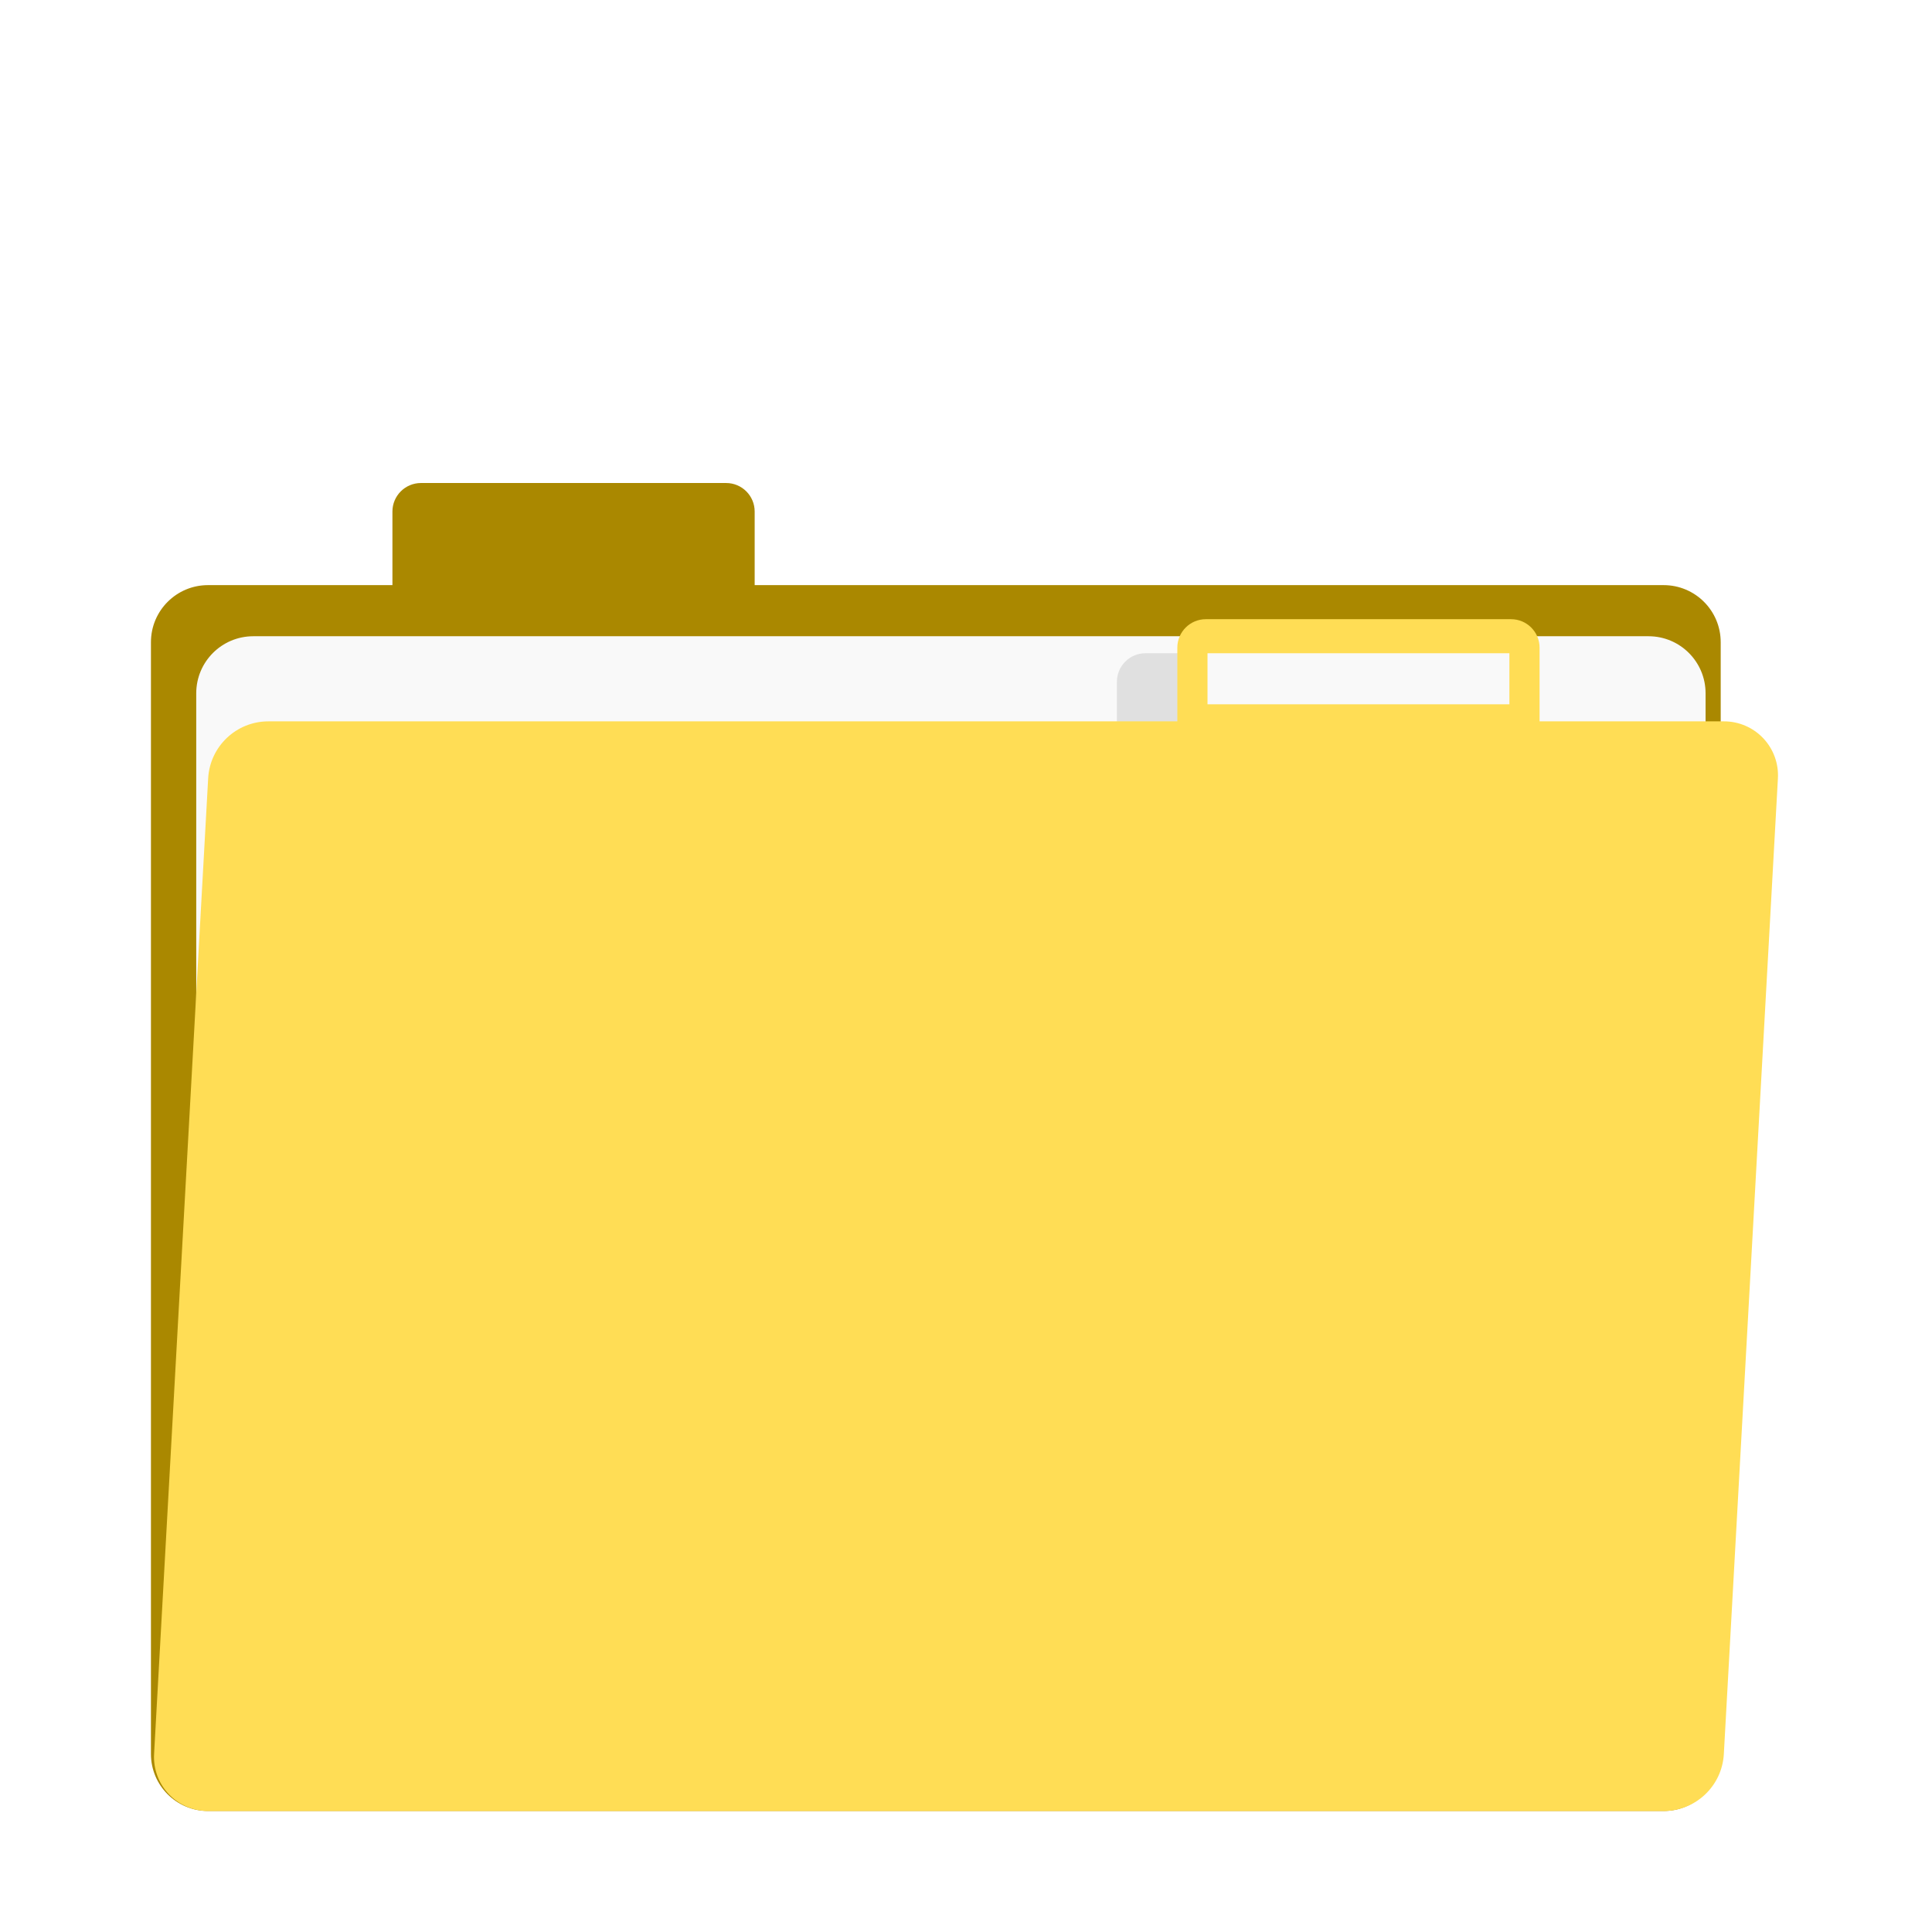
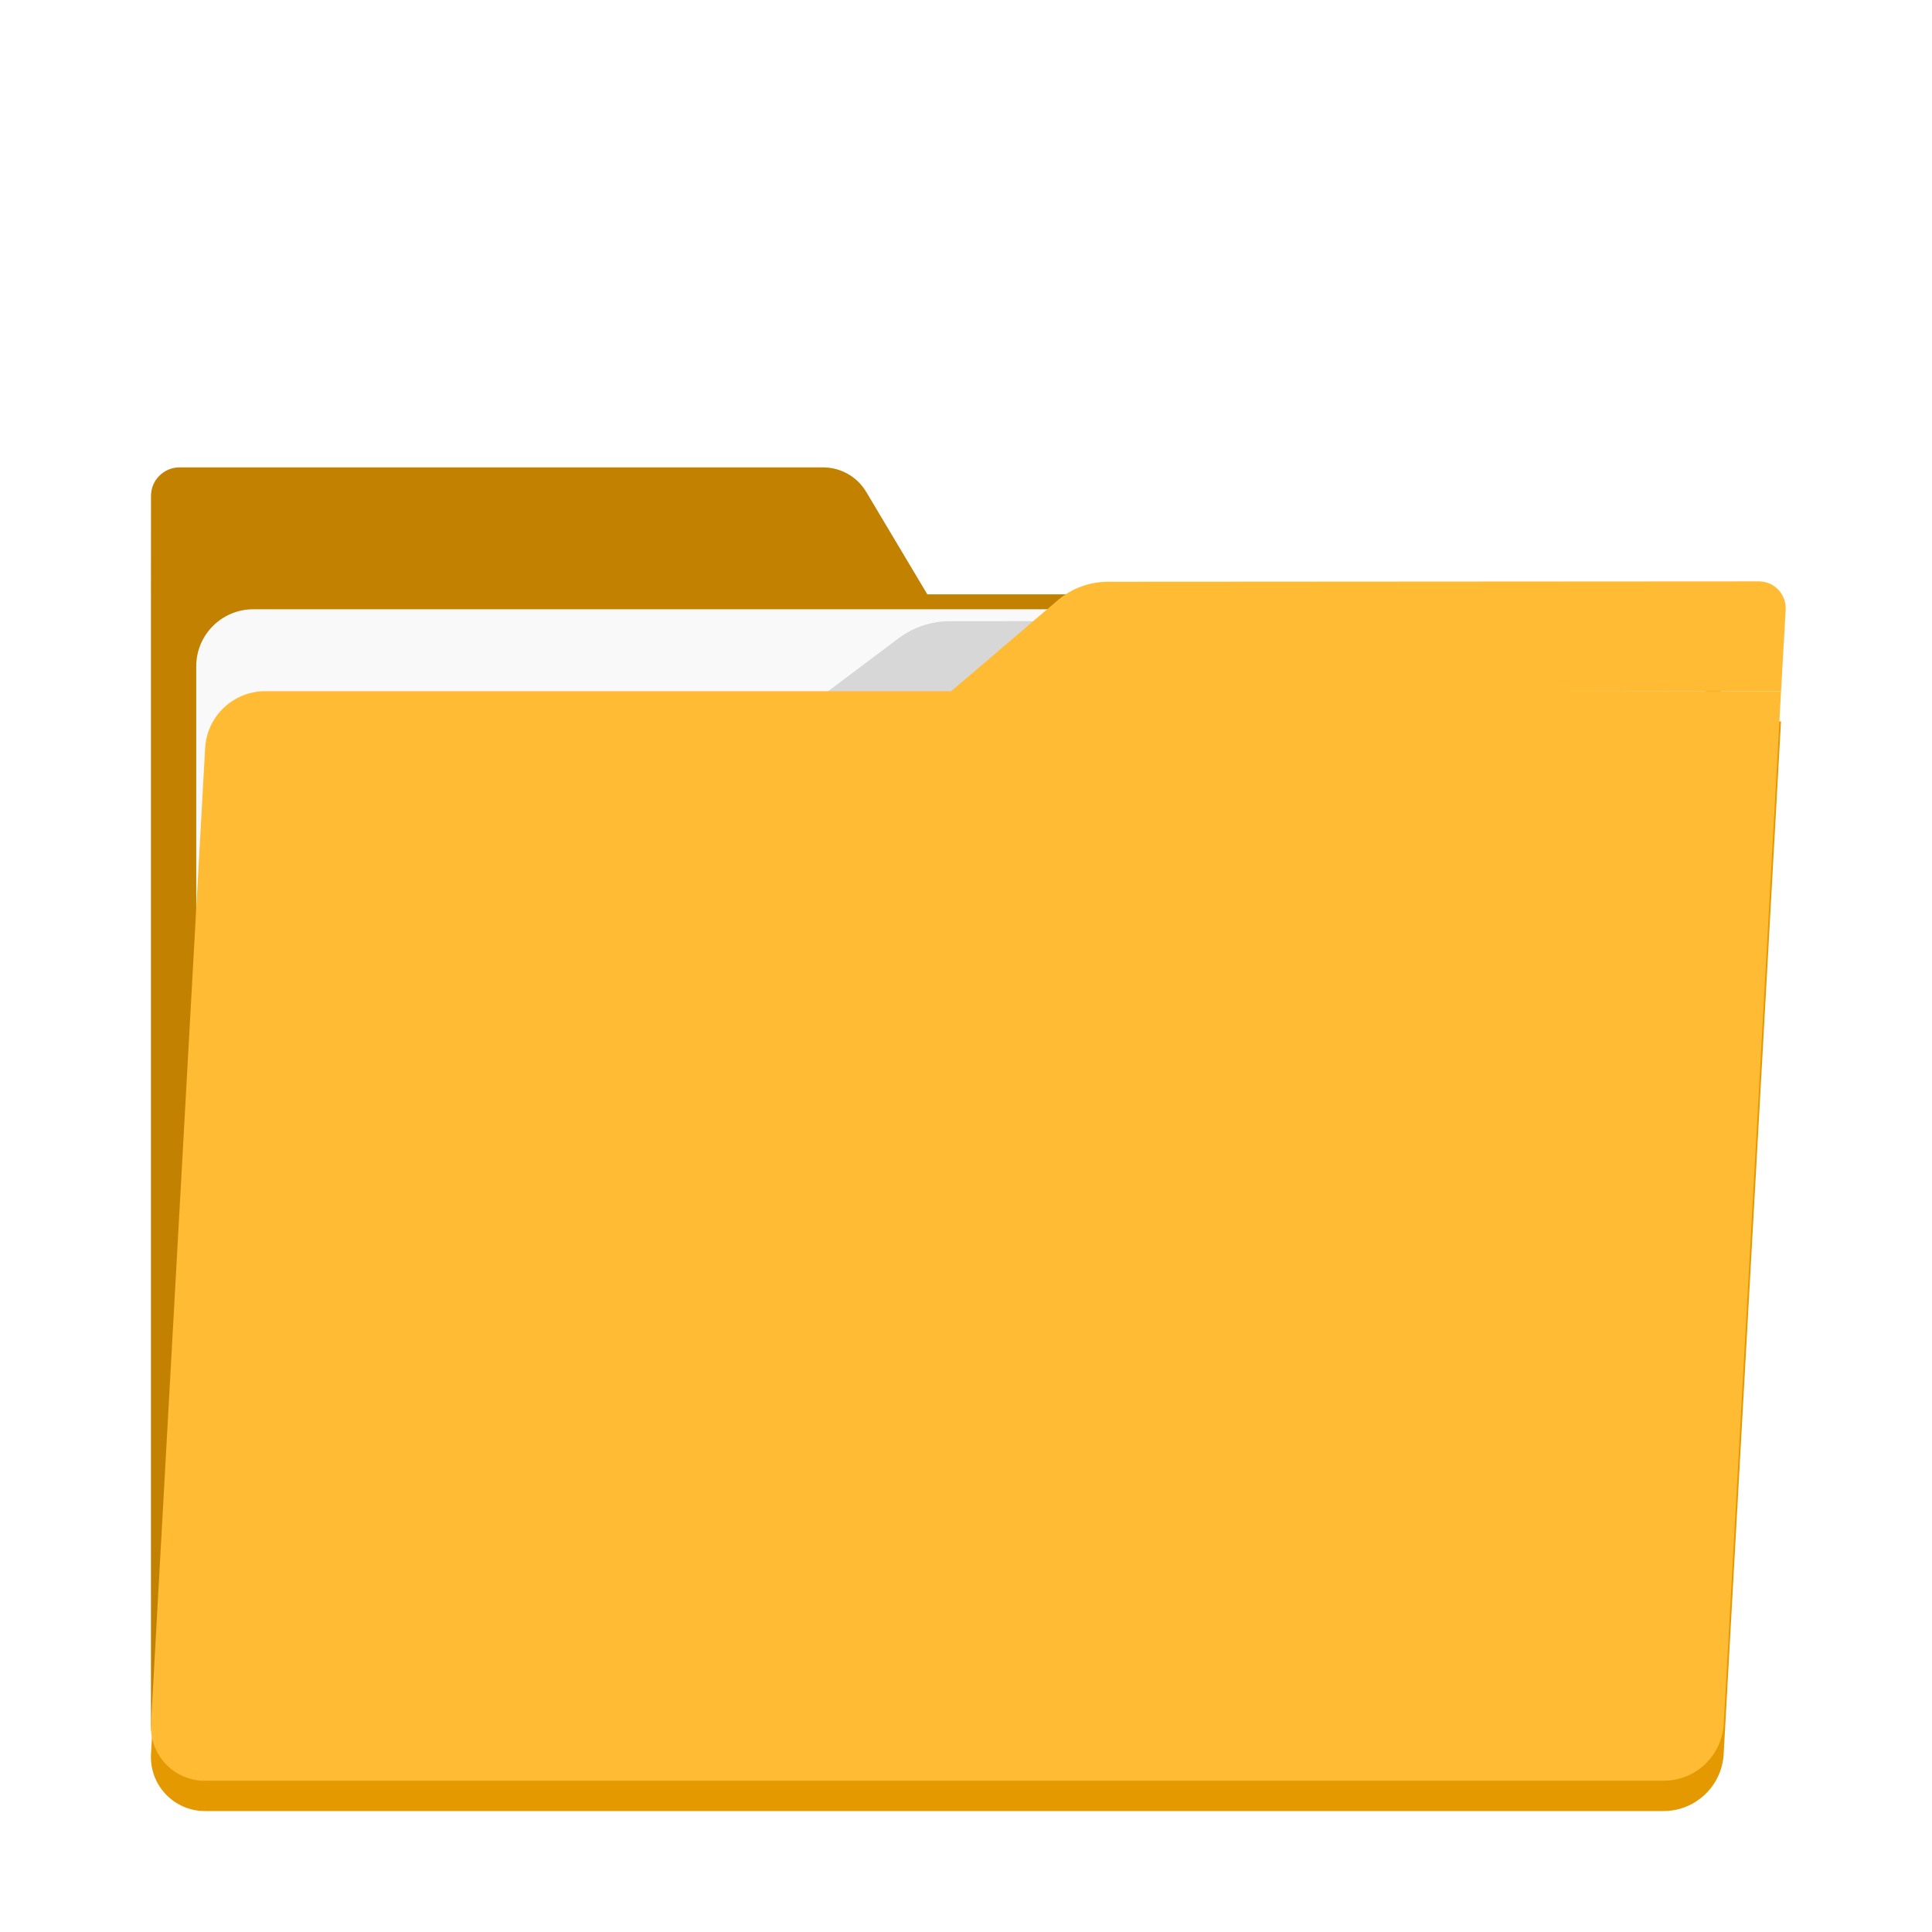
<svg xmlns="http://www.w3.org/2000/svg" width="128" height="128" viewBox="0 0 33.867 33.867" version="1.1" id="svg1171">
  <defs id="defs1165">
    </defs>
  <g id="layer1">
-     <path style="fill:#aa8800;fill-opacity:1;stroke:none;stroke-width:0" id="rect2522" width="27.517" height="21.489" x="2.646" y="10.257" d="M 3.646,10.257 H 29.163 a 1,1 45 0 1 1,1 v 19.489 a 1,1 135 0 1 -1,1 H 3.646 a 1,1 45 0 1 -1,-1 v -19.489 a 1,1 135 0 1 1,-1 z" />
-     <path style="fill:#aa8800;fill-opacity:1;stroke:none;stroke-width:0" id="rect2524" width="6.35" height="3.283" x="6.879" y="8.467" d="m 7.379,8.467 h 5.35 a 0.5,0.5 45 0 1 0.5,0.5 v 2.283 a 0.5,0.5 135 0 1 -0.5,0.5 H 7.379 a 0.5,0.5 45 0 1 -0.5,-0.5 l 0,-2.283 a 0.5,0.5 135 0 1 0.5,-0.5 z" />
-     <path style="fill:#f9f9f9;fill-opacity:1;stroke:none;stroke-width:0" id="rect2538" width="26.458" height="19.698" x="3.44" y="11.153" d="m 4.44,11.153 24.458,0 a 1,1 45 0 1 1,1 l 0,17.698 a 1,1 135 0 1 -1,1 H 4.44 a 1,1 45 0 1 -1,-1 V 12.153 a 1,1 135 0 1 1,-1 z" />
-     <path style="fill:#e0e0e0;fill-opacity:1;stroke:none;stroke-width:0" id="rect2528-4" width="6.35" height="4.178" x="19.579" y="11.451" d="m 20.079,11.451 h 5.35 a 0.5,0.5 45 0 1 0.5,0.5 v 3.178 a 0.5,0.5 135 0 1 -0.5,0.5 h -5.35 a 0.5,0.5 45 0 1 -0.5,-0.5 v -3.178 a 0.5,0.5 135 0 1 0.5,-0.5 z" />
-     <path style="fill:#ffdd55;fill-opacity:1;stroke:none;stroke-width:0.281px;stroke-linecap:butt;stroke-linejoin:miter;stroke-opacity:1" d="M 2.701,30.748 3.649,13.644 A 1.057,1.057 136.586 0 1 4.704,12.645 H 30.221 a 0.946,0.946 46.586 0 1 0.945,0.998 L 30.218,30.748 A 1.057,1.057 136.586 0 1 29.163,31.746 H 3.646 A 0.946,0.946 46.586 0 1 2.701,30.748 Z" id="path2526" />
-     <path style="fill:#ffdd55;fill-opacity:1;stroke:none;stroke-width:0" id="rect2528" width="6.35" height="4.178" x="20.638" y="10.854" d="m 21.138,10.854 5.35,0 a 0.5,0.5 45 0 1 0.5,0.5 v 3.178 a 0.5,0.5 135 0 1 -0.5,0.5 h -5.35 a 0.5,0.5 45 0 1 -0.5,-0.5 v -3.178 a 0.5,0.5 135 0 1 0.5,-0.5 z" />
-     <rect style="fill:#f9f9f9;fill-opacity:1;stroke:none;stroke-width:0" id="rect2542" width="5.292" height="0.895" x="21.167" y="11.451" />
+     <path style="fill:#e59900;fill-opacity:1;stroke:none;stroke-width:0.281px;stroke-linecap:butt;stroke-linejoin:miter;stroke-opacity:1" d="M 2.647,30.748 3.596,13.644 a 1.057,1.057 136.589 0 1 1.055,-0.998 l 26.569,0 -1.005,18.103 a 1.057,1.057 136.589 0 1 -1.055,0.998 l -25.569,0 A 0.946,0.946 46.589 0 1 2.647,30.748 Z" id="path2526-3" />
+     <path style="fill:#c28100;fill-opacity:1;stroke:none;stroke-width:0" id="rect2522" width="27.517" height="20.799" x="2.646" y="10.418" d="M 2.646,10.418 H 29.163 a 1,1 45 0 1 1,1 l 0,18.799 a 1,1 135 0 1 -1,1 H 3.646 a 1,1 45 0 1 -1,-1 z" />
+     <path style="fill:#e0e0e0;fill-opacity:1;stroke:none;stroke-width:0" id="rect2528-4" width="6.35" height="4.178" x="5.318" y="10.856" d="m 5.818,10.856 5.35,0 a 0.5,0.5 45 0 1 0.5,0.5 v 3.178 a 0.5,0.5 135 0 1 -0.5,0.5 H 5.818 a 0.5,0.5 45 0 1 -0.5,-0.5 v -3.178 a 0.5,0.5 135 0 1 0.5,-0.5 z" />
+     <path style="fill:#c28200;fill-opacity:1;stroke:none;stroke-width:0.443;stroke-linecap:butt;stroke-linejoin:miter;stroke-miterlimit:4;stroke-dasharray:none;stroke-opacity:1" d="m 2.647,8.693 -0.001,1.726 14.143,1.667 a 0.246,0.246 122.949 0 0 0.24,-0.371 L 15.184,8.622 A 0.881,0.881 29.588 0 0 14.428,8.193 H 3.147 A 0.5,0.5 135.021 0 0 2.647,8.693 Z" id="path863" />
+     <path style="fill:#f9f9f9;fill-opacity:1;stroke:none;stroke-width:0" id="rect2538" width="26.458" height="19.642" x="3.44" y="10.68" d="M 4.44,10.68 H 28.898 a 1,1 45 0 1 1,1 v 17.642 a 1,1 135 0 1 -1,1 H 4.44 a 1,1 45 0 1 -1,-1 V 11.68 a 1,1 135 0 1 1,-1 z" />
+     <path style="fill:#d7d7d7;fill-opacity:1;stroke:none;stroke-width:0.358;stroke-linecap:butt;stroke-linejoin:miter;stroke-miterlimit:4;stroke-dasharray:none;stroke-opacity:1" d="m 28.525,11.382 -0.076,1.181 a 0.013,0.013 136.799 0 1 -0.013,0.012 l -14.562,0.024 1.876,-1.409 a 1.499,1.499 161.528 0 1 0.9,-0.301 l 11.409,-0.006 a 0.469,0.469 46.83 0 1 0.468,0.499 z" id="path863-3-7" />
+     <path style="fill:#ffbb33;fill-opacity:1;stroke:none;stroke-width:0.281px;stroke-linecap:butt;stroke-linejoin:miter;stroke-opacity:1" d="M 2.647,30.219 3.596,13.114 A 1.057,1.057 136.589 0 1 4.652,12.116 H 31.221 l -1.005,18.103 a 1.057,1.057 136.589 0 1 -1.055,0.998 l -25.569,0 A 0.946,0.946 46.589 0 1 2.647,30.219 Z" id="path2526" />
+     <path style="fill:#ffbb33;fill-opacity:1;stroke:none;stroke-width:0.382;stroke-linecap:butt;stroke-linejoin:miter;stroke-miterlimit:4;stroke-dasharray:none;stroke-opacity:1" d="m 31.302,10.69 -0.081,1.426 -14.575,0.024 1.895,-1.617 a 1.358,1.358 159.748 0 1 0.88,-0.325 l 11.409,-0.007 a 0.472,0.472 46.605 0 1 0.472,0.499 z" id="path863-3" />
  </g>
</svg>
